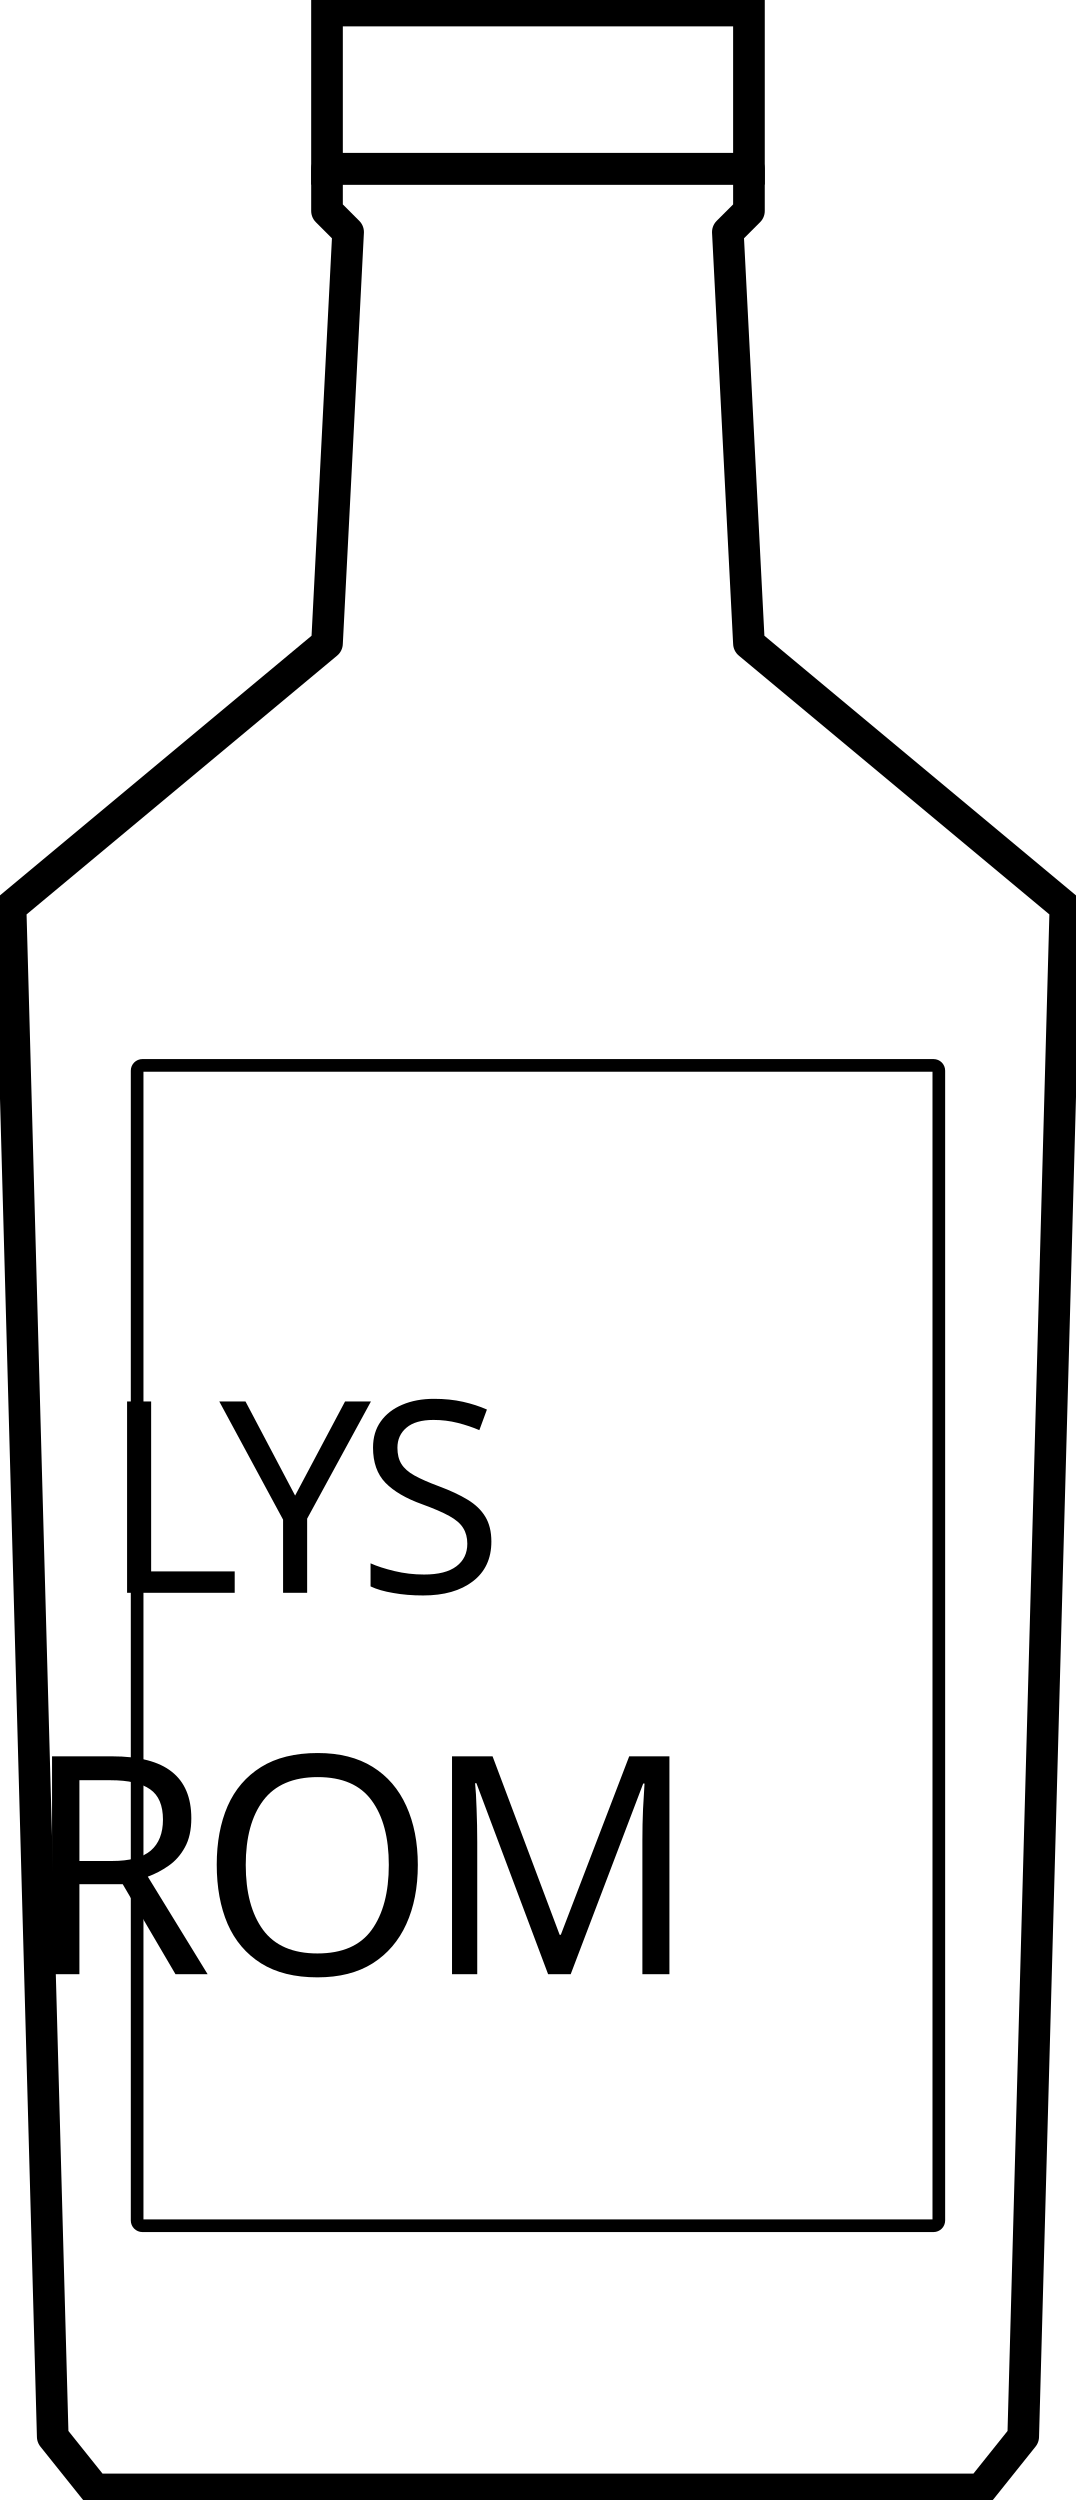
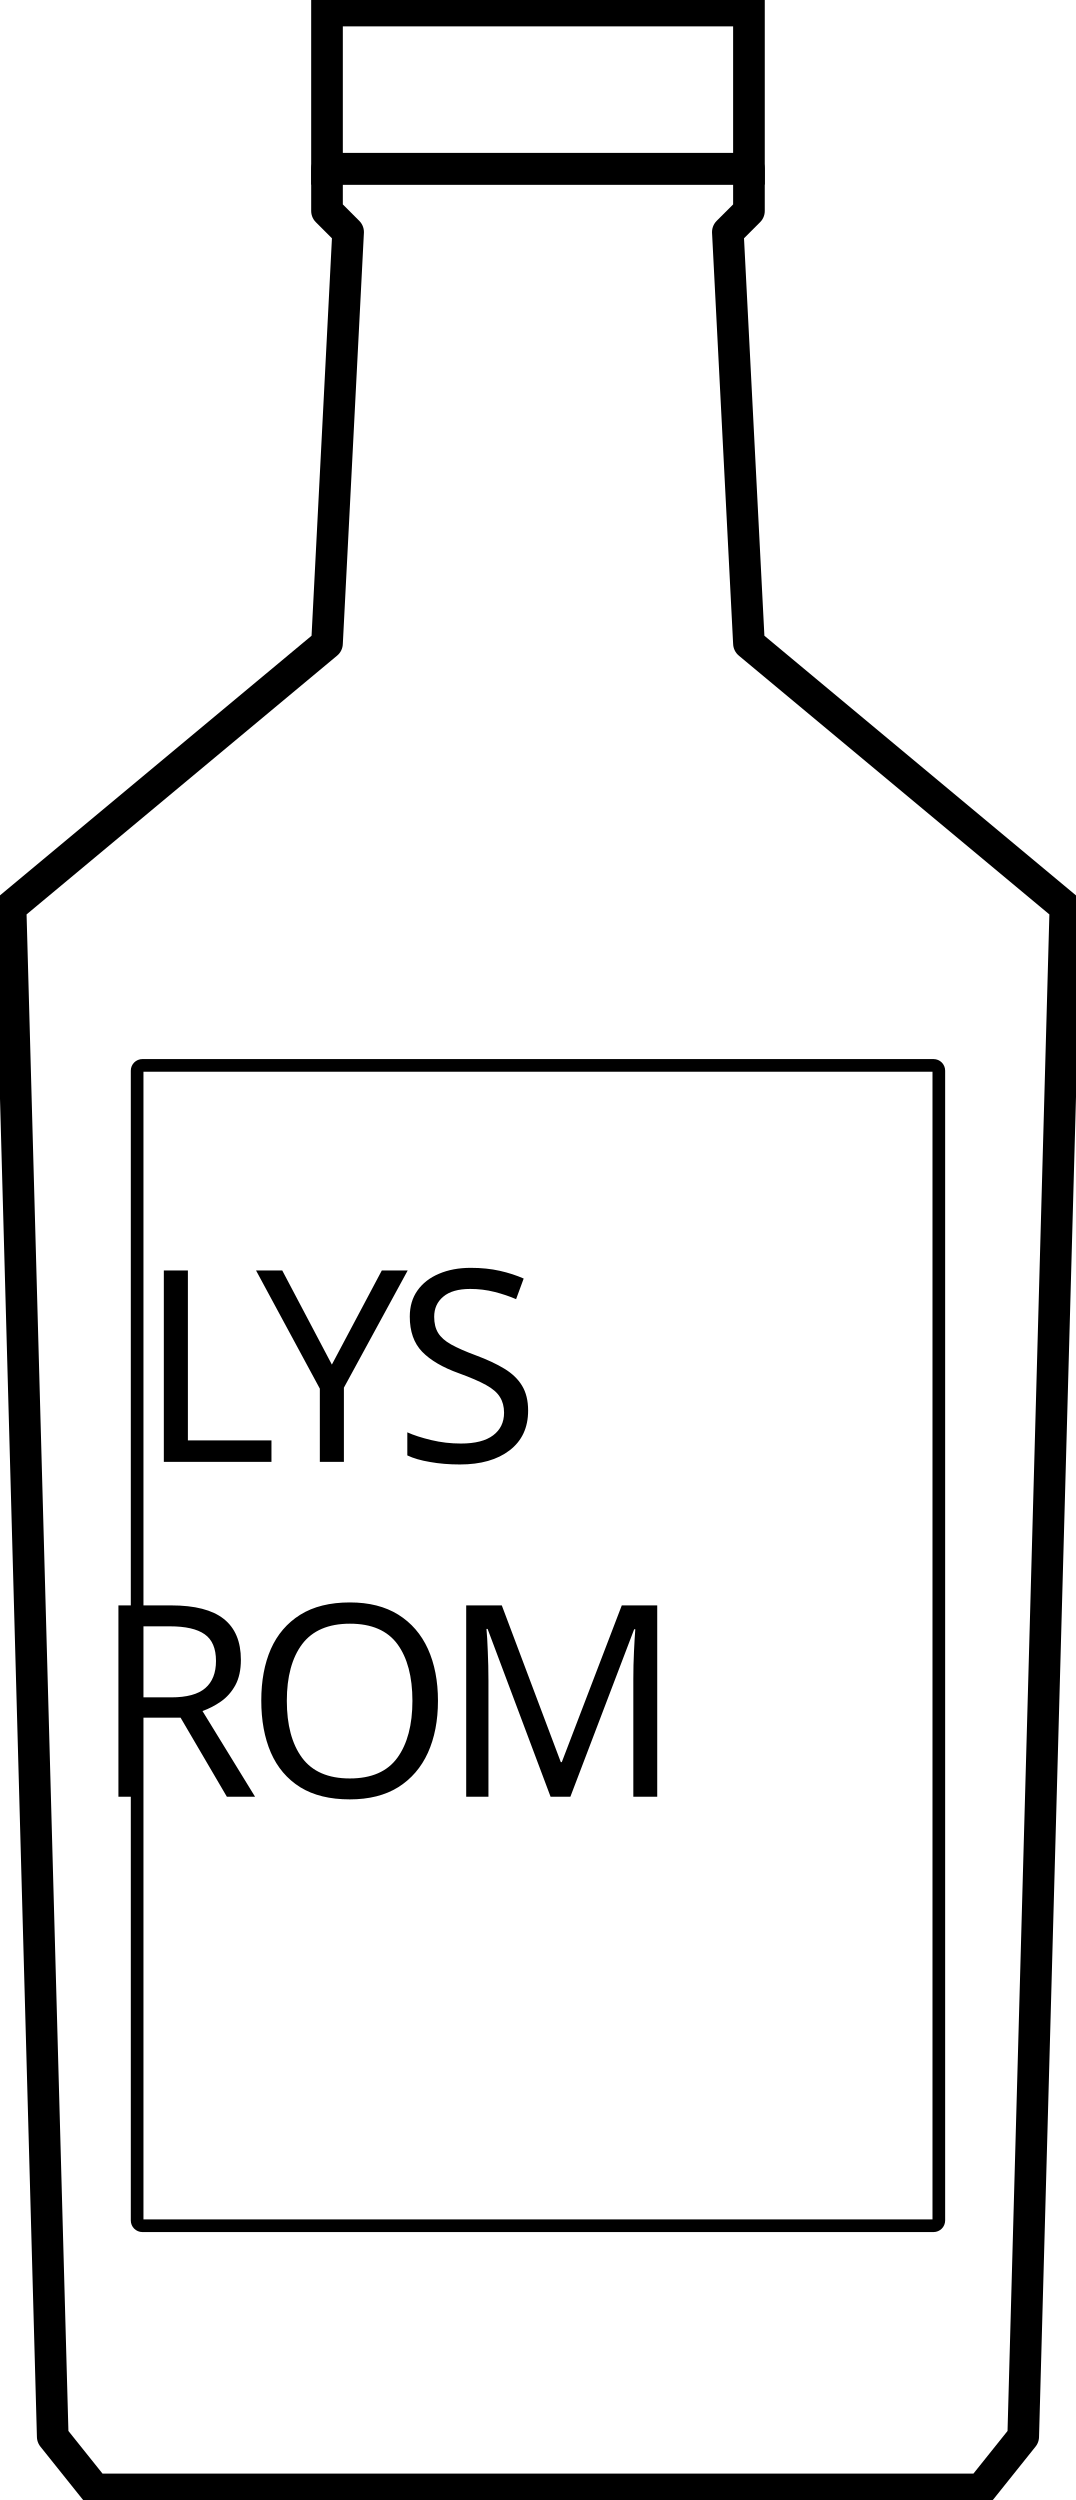
<svg xmlns="http://www.w3.org/2000/svg" width="102mm" height="237mm" viewBox="0 0 102 237" version="1.1" id="svg5">
  <defs id="defs2" />
  <g id="layer1" transform="translate(0.9999987,1.000009)">
    <path style="fill:none;stroke:#000000;stroke-width:3;stroke-linecap:butt;stroke-linejoin:round;stroke-dasharray:none;stroke-opacity:1" d="m 30,15 h 40 l 1e-6,4 -2,2 2,39 L 100,85 96,230 92,235 H 8 L 4,230 0,85 30,60 32,21 l -2,-2 z" id="path6806" />
    <path style="fill:none;fill-opacity:1;stroke:#000000;stroke-width:3;stroke-linecap:butt;stroke-linejoin:miter;stroke-dasharray:none;stroke-opacity:1" d="M 30,-9.2207116e-6 70,0 V 15 L 30,15 Z" id="path6808" />
    <rect style="fill:none;stroke:#000000;stroke-width:1.2;stroke-linecap:round;stroke-linejoin:round;stroke-dasharray:none;paint-order:stroke markers fill" id="rect9886" width="76" height="110" x="12" y="100" ry="0.5" />
-     <text xml:space="preserve" style="font-style:normal;font-variant:normal;font-weight:normal;font-stretch:normal;font-size:28.928px;line-height:1.25;font-family:ubuntu;-inkscape-font-specification:'ubuntu, Normal';font-variant-ligatures:normal;font-variant-caps:normal;font-variant-numeric:normal;font-variant-east-asian:normal;text-align:center;letter-spacing:-1.336px;word-spacing:0px;text-anchor:middle;stroke-width:0.265" x="50" y="150" id="text12197">
-       <tspan id="tspan5267" x="50" y="150" style="font-size:25.4px">LYS</tspan>
-       <tspan id="tspan5269" x="49.332" y="186.16" style="font-size:28.928px">ROM</tspan>
+     <text xml:space="preserve" style="font-style:normal;font-variant:normal;font-weight:normal;font-stretch:normal;font-size:25.4px;line-height:1.25;font-family:ubuntu;-inkscape-font-specification:'ubuntu, Normal';font-variant-ligatures:normal;font-variant-caps:normal;font-variant-numeric:normal;font-variant-east-asian:normal;text-align:center;letter-spacing:-1.336px;word-spacing:0px;text-anchor:middle;stroke-width:0.265" x="50.271" y="137.583" id="text12197">
+       <tspan id="tspan5267" x="50.271" y="137.583" style="font-size:25.4px">LYS</tspan>
+       <tspan id="tspan5269" x="49.603" y="169.333" style="font-size:25.4px">ROM</tspan>
    </text>
  </g>
</svg>
